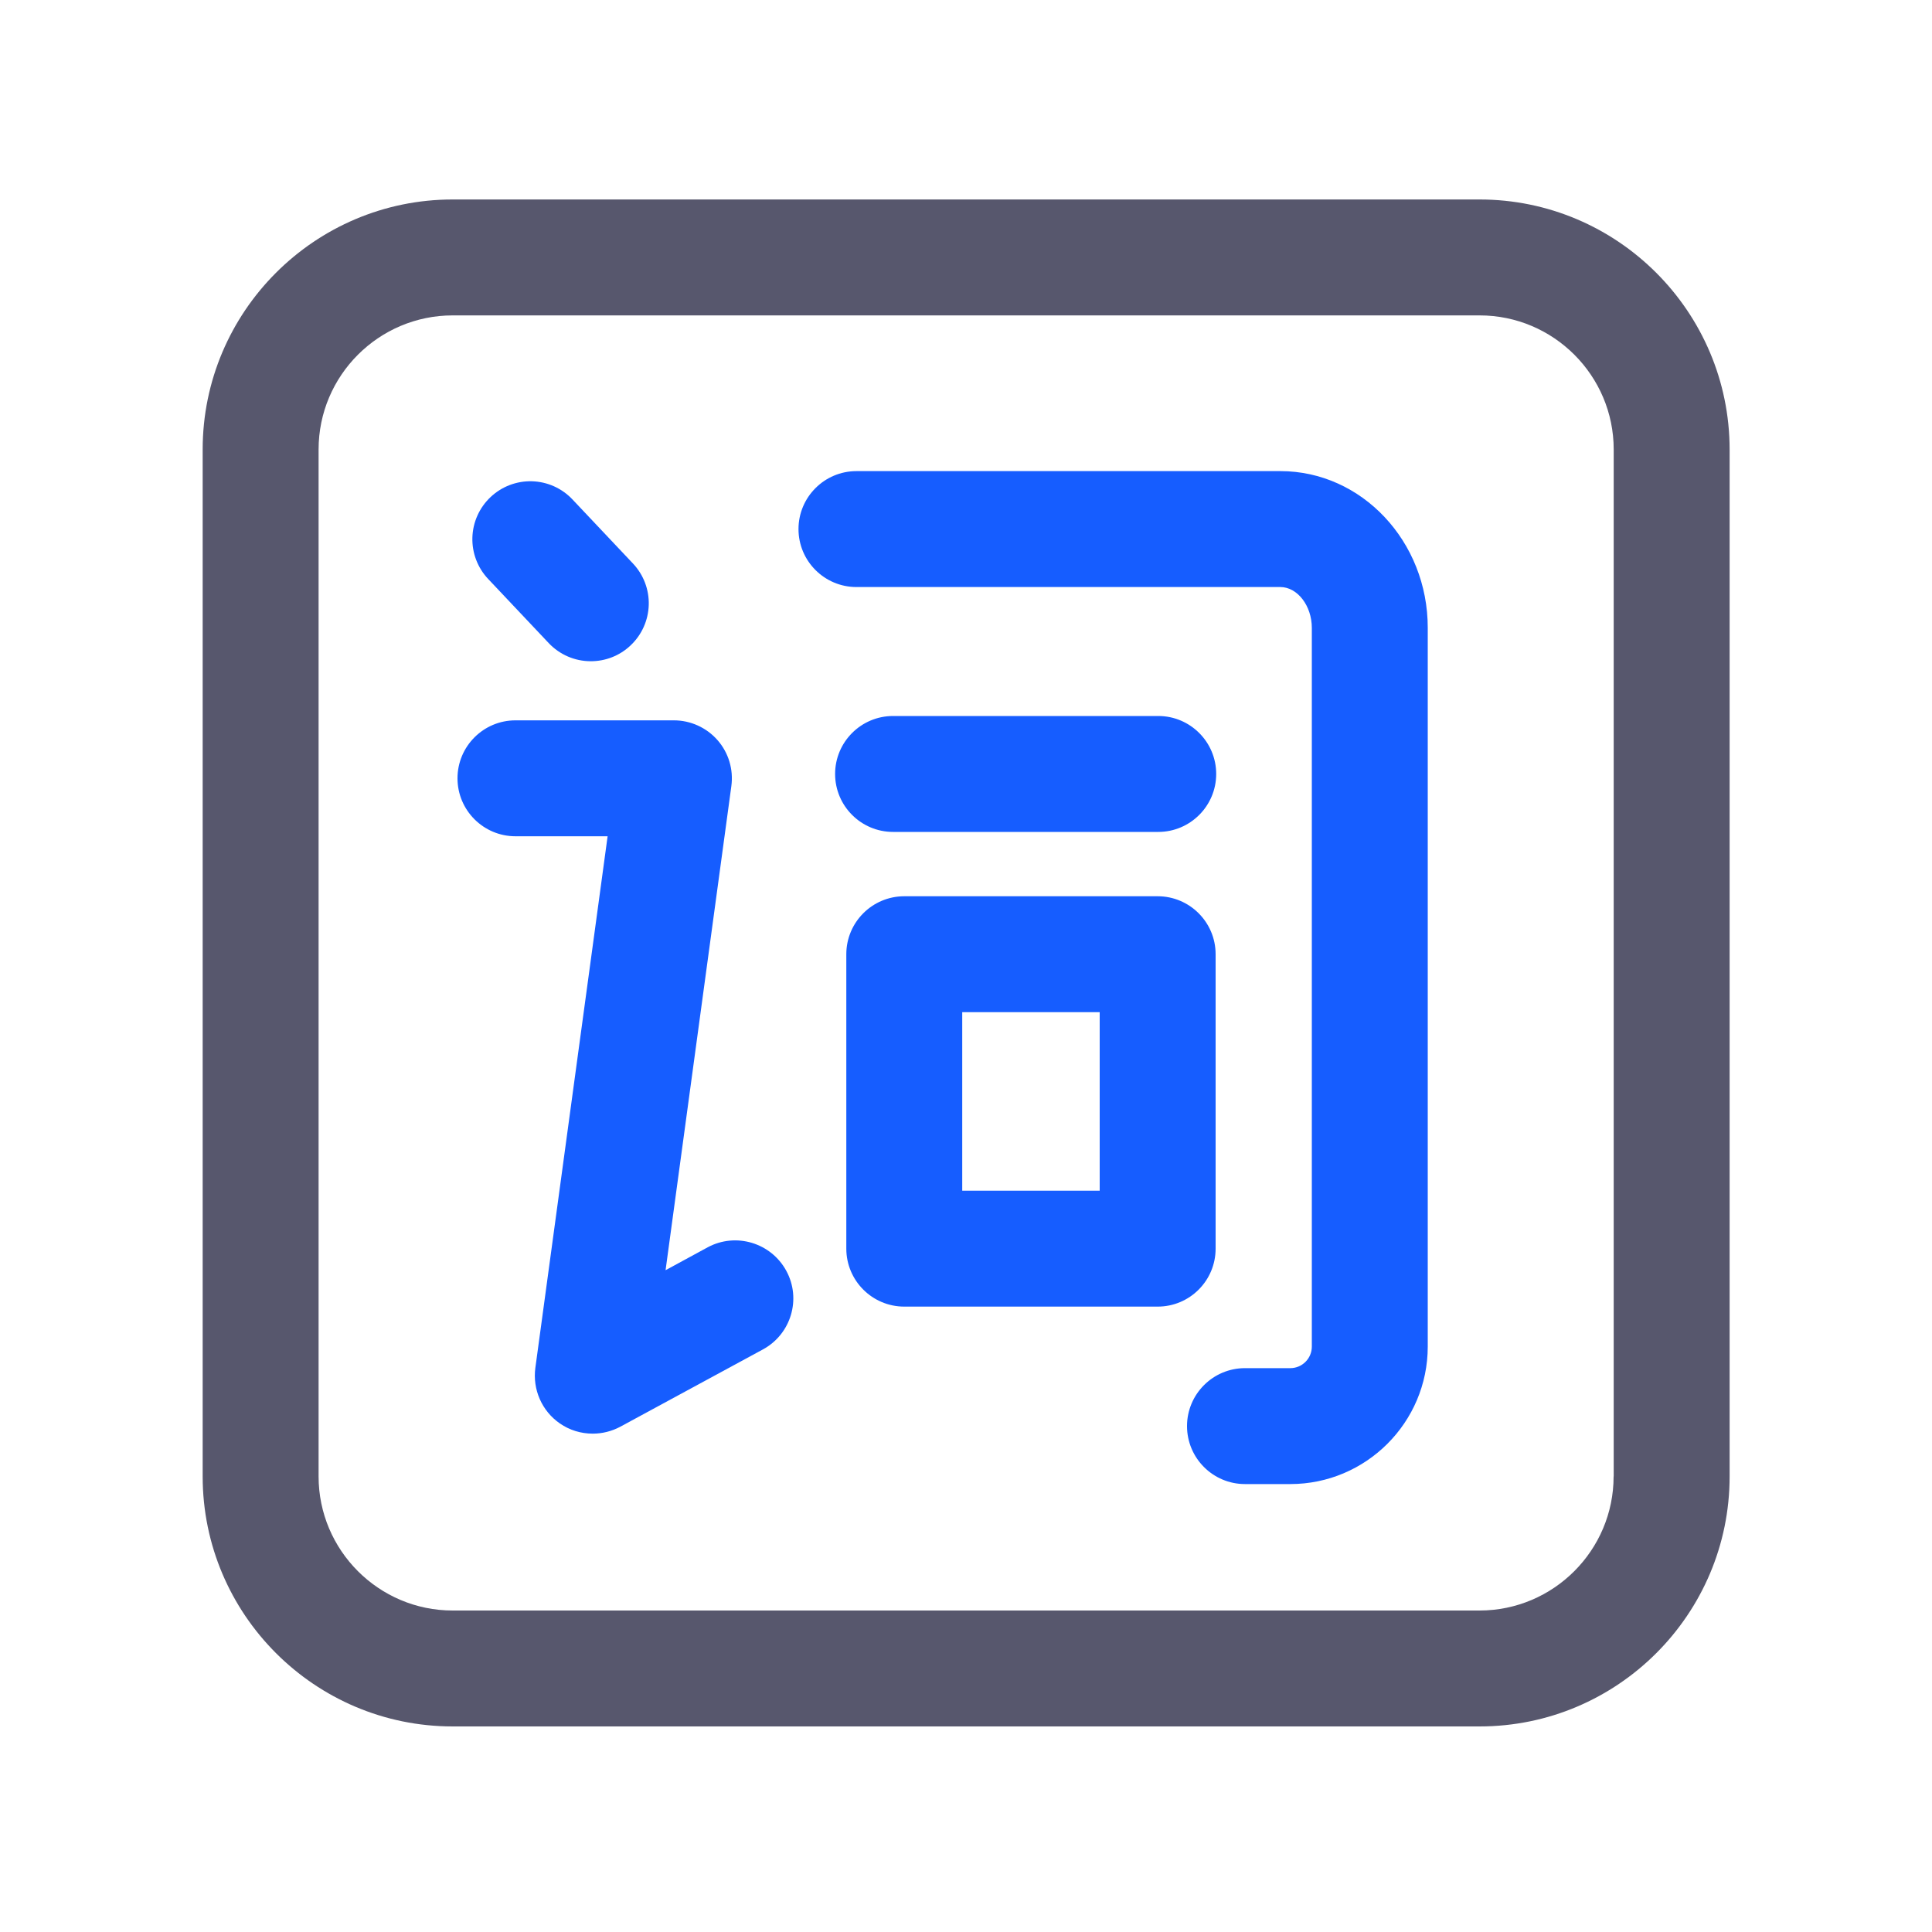
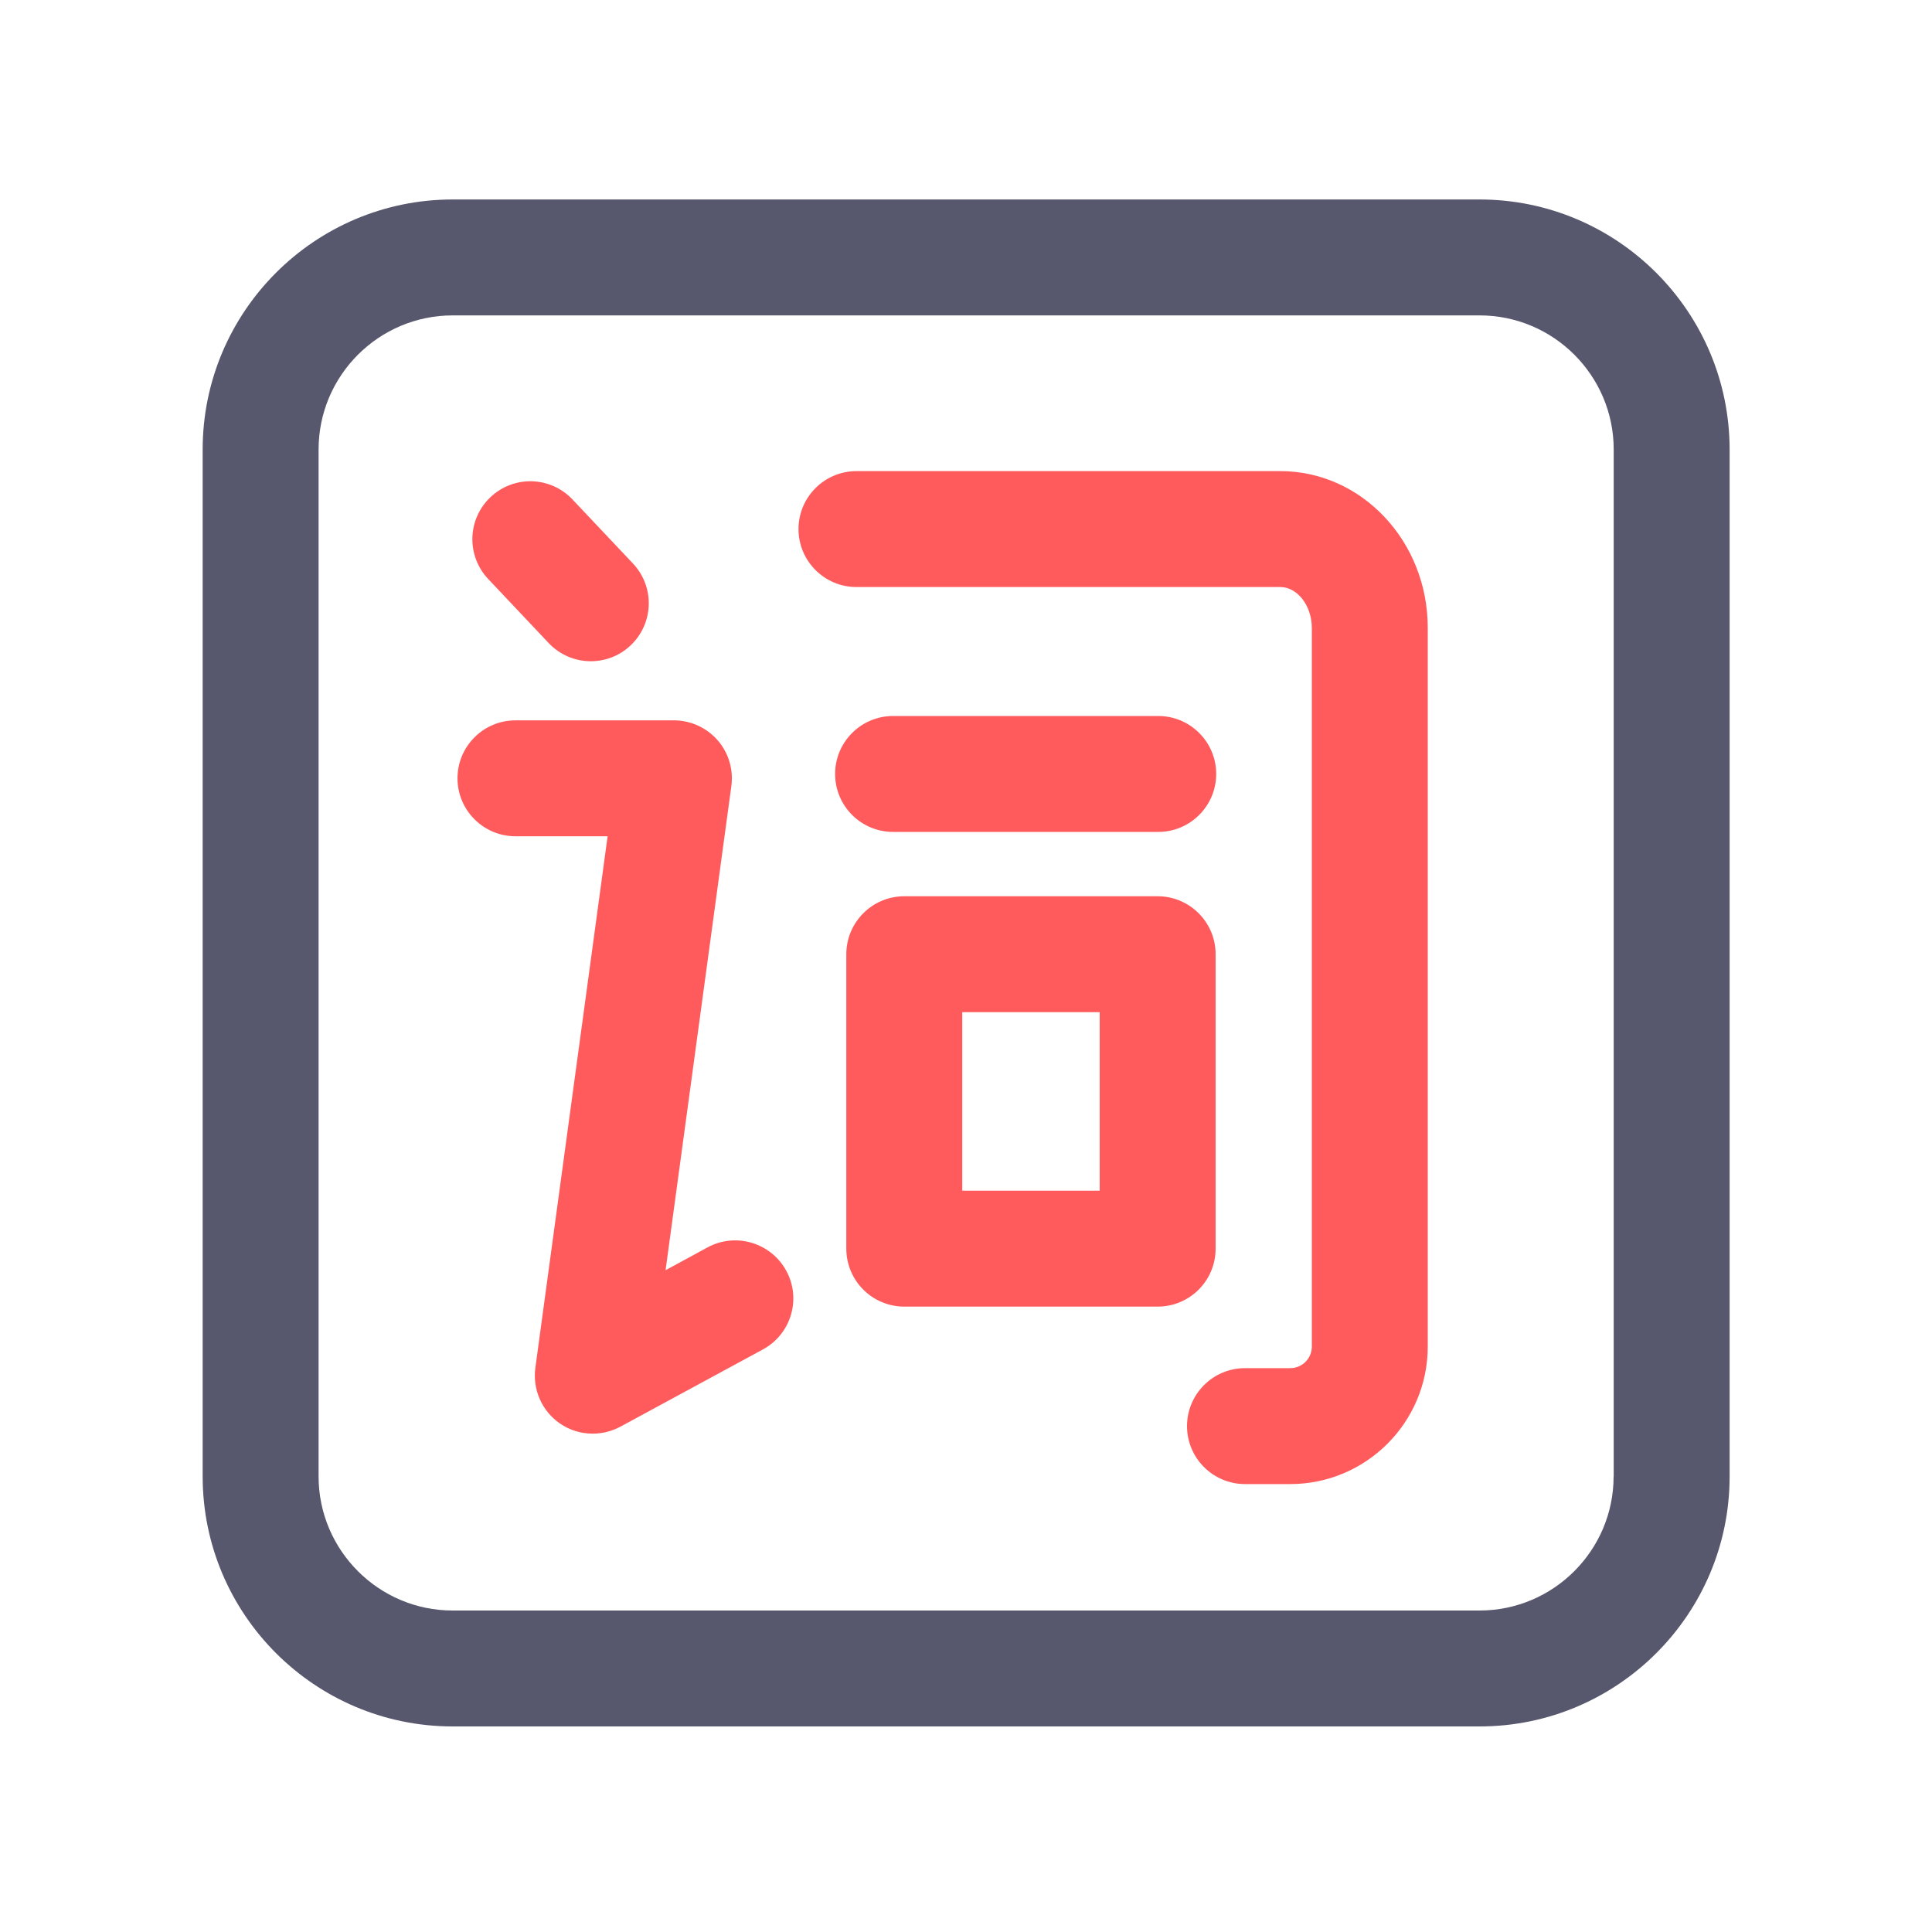
<svg xmlns="http://www.w3.org/2000/svg" viewBox="0 0 1024 1024" width="20" height="20">
  <path d="M784.18 105.728H239.922c-73.062 0-132.505 59.443-132.505 132.506V782.54c0 73.062 59.443 132.505 132.505 132.505H784.23c73.063 0 132.506-59.443 132.506-132.505V238.234c-.051-73.063-59.494-132.506-132.557-132.506zm71.065 676.813c0 39.168-31.898 71.065-71.066 71.065H239.923c-39.168 0-71.065-31.897-71.065-71.065V238.234c0-39.168 31.897-71.066 71.065-71.066H784.23c39.168 0 71.066 31.898 71.066 71.066V782.54z" fill="#57576D" />
-   <path d="M678.656 249.702H453.939c-16.947 0-30.72 13.773-30.72 30.72s13.773 30.72 30.72 30.72h224.666c9.062 0 16.691 9.933 16.691 21.658v380.928c0 6.298-5.12 11.418-11.418 11.418h-24.012c-16.948 0-30.72 13.772-30.72 30.72s13.772 30.72 30.72 30.72h24.012c40.141 0 72.858-32.666 72.858-72.858V332.8c.051-45.875-35.02-83.098-78.08-83.098z" fill="#165dff" />
-   <path d="M473.344 440.934h140.544c16.947 0 30.72-13.772 30.72-30.72s-13.773-30.72-30.72-30.72H473.344c-16.947 0-30.72 13.773-30.72 30.72s13.773 30.72 30.72 30.72zm170.957 220.877V505.754c0-16.948-13.773-30.72-30.72-30.72H479.283c-16.947 0-30.72 13.772-30.72 30.72V661.81c0 16.947 13.773 30.72 30.72 30.72h134.298c16.998 0 30.72-13.773 30.72-30.72zm-61.44-30.72h-72.858v-94.617h72.858v94.617zM290.816 340.838a30.618 30.618 0 0 0 22.323 9.626c7.578 0 15.155-2.765 21.095-8.397a30.684 30.684 0 0 0 1.228-43.417l-32.05-33.946a30.684 30.684 0 0 0-43.418-1.229 30.684 30.684 0 0 0-1.23 43.418l32.052 33.945zm84.275 320.256l-22.323 12.135 34.867-256.615c1.178-8.806-1.485-17.664-7.321-24.32s-14.285-10.496-23.143-10.496h-83.968c-16.947 0-30.72 13.773-30.72 30.72s13.773 30.72 30.72 30.72h48.845L283.75 724.992c-1.536 11.469 3.43 22.835 12.954 29.44 5.222 3.635 11.315 5.427 17.46 5.427 5.017 0 10.034-1.229 14.642-3.686l75.572-40.96c14.899-8.09 20.48-26.727 12.39-41.626s-26.726-20.531-41.677-12.493z" fill="#165dff" />
+   <path d="M678.656 249.702H453.939c-16.947 0-30.72 13.773-30.72 30.72s13.773 30.72 30.72 30.72h224.666c9.062 0 16.691 9.933 16.691 21.658v380.928c0 6.298-5.12 11.418-11.418 11.418h-24.012c-16.948 0-30.72 13.772-30.72 30.72s13.772 30.72 30.72 30.72h24.012c40.141 0 72.858-32.666 72.858-72.858V332.8c.051-45.875-35.02-83.098-78.08-83.098z" fill="#ff5b5c" />
+   <path d="M473.344 440.934h140.544c16.947 0 30.72-13.772 30.72-30.72s-13.773-30.72-30.72-30.72H473.344c-16.947 0-30.72 13.773-30.72 30.72s13.773 30.72 30.72 30.72zm170.957 220.877V505.754c0-16.948-13.773-30.72-30.72-30.72H479.283c-16.947 0-30.72 13.772-30.72 30.72V661.81c0 16.947 13.773 30.72 30.72 30.72h134.298c16.998 0 30.72-13.773 30.72-30.72zm-61.44-30.72h-72.858v-94.617h72.858v94.617zM290.816 340.838a30.618 30.618 0 0 0 22.323 9.626c7.578 0 15.155-2.765 21.095-8.397a30.684 30.684 0 0 0 1.228-43.417l-32.05-33.946a30.684 30.684 0 0 0-43.418-1.229 30.684 30.684 0 0 0-1.23 43.418l32.052 33.945zm84.275 320.256l-22.323 12.135 34.867-256.615c1.178-8.806-1.485-17.664-7.321-24.32s-14.285-10.496-23.143-10.496h-83.968c-16.947 0-30.72 13.773-30.72 30.72s13.773 30.72 30.72 30.72h48.845L283.75 724.992c-1.536 11.469 3.43 22.835 12.954 29.44 5.222 3.635 11.315 5.427 17.46 5.427 5.017 0 10.034-1.229 14.642-3.686l75.572-40.96c14.899-8.09 20.48-26.727 12.39-41.626s-26.726-20.531-41.677-12.493z" fill="#ff5b5c" />
</svg>
